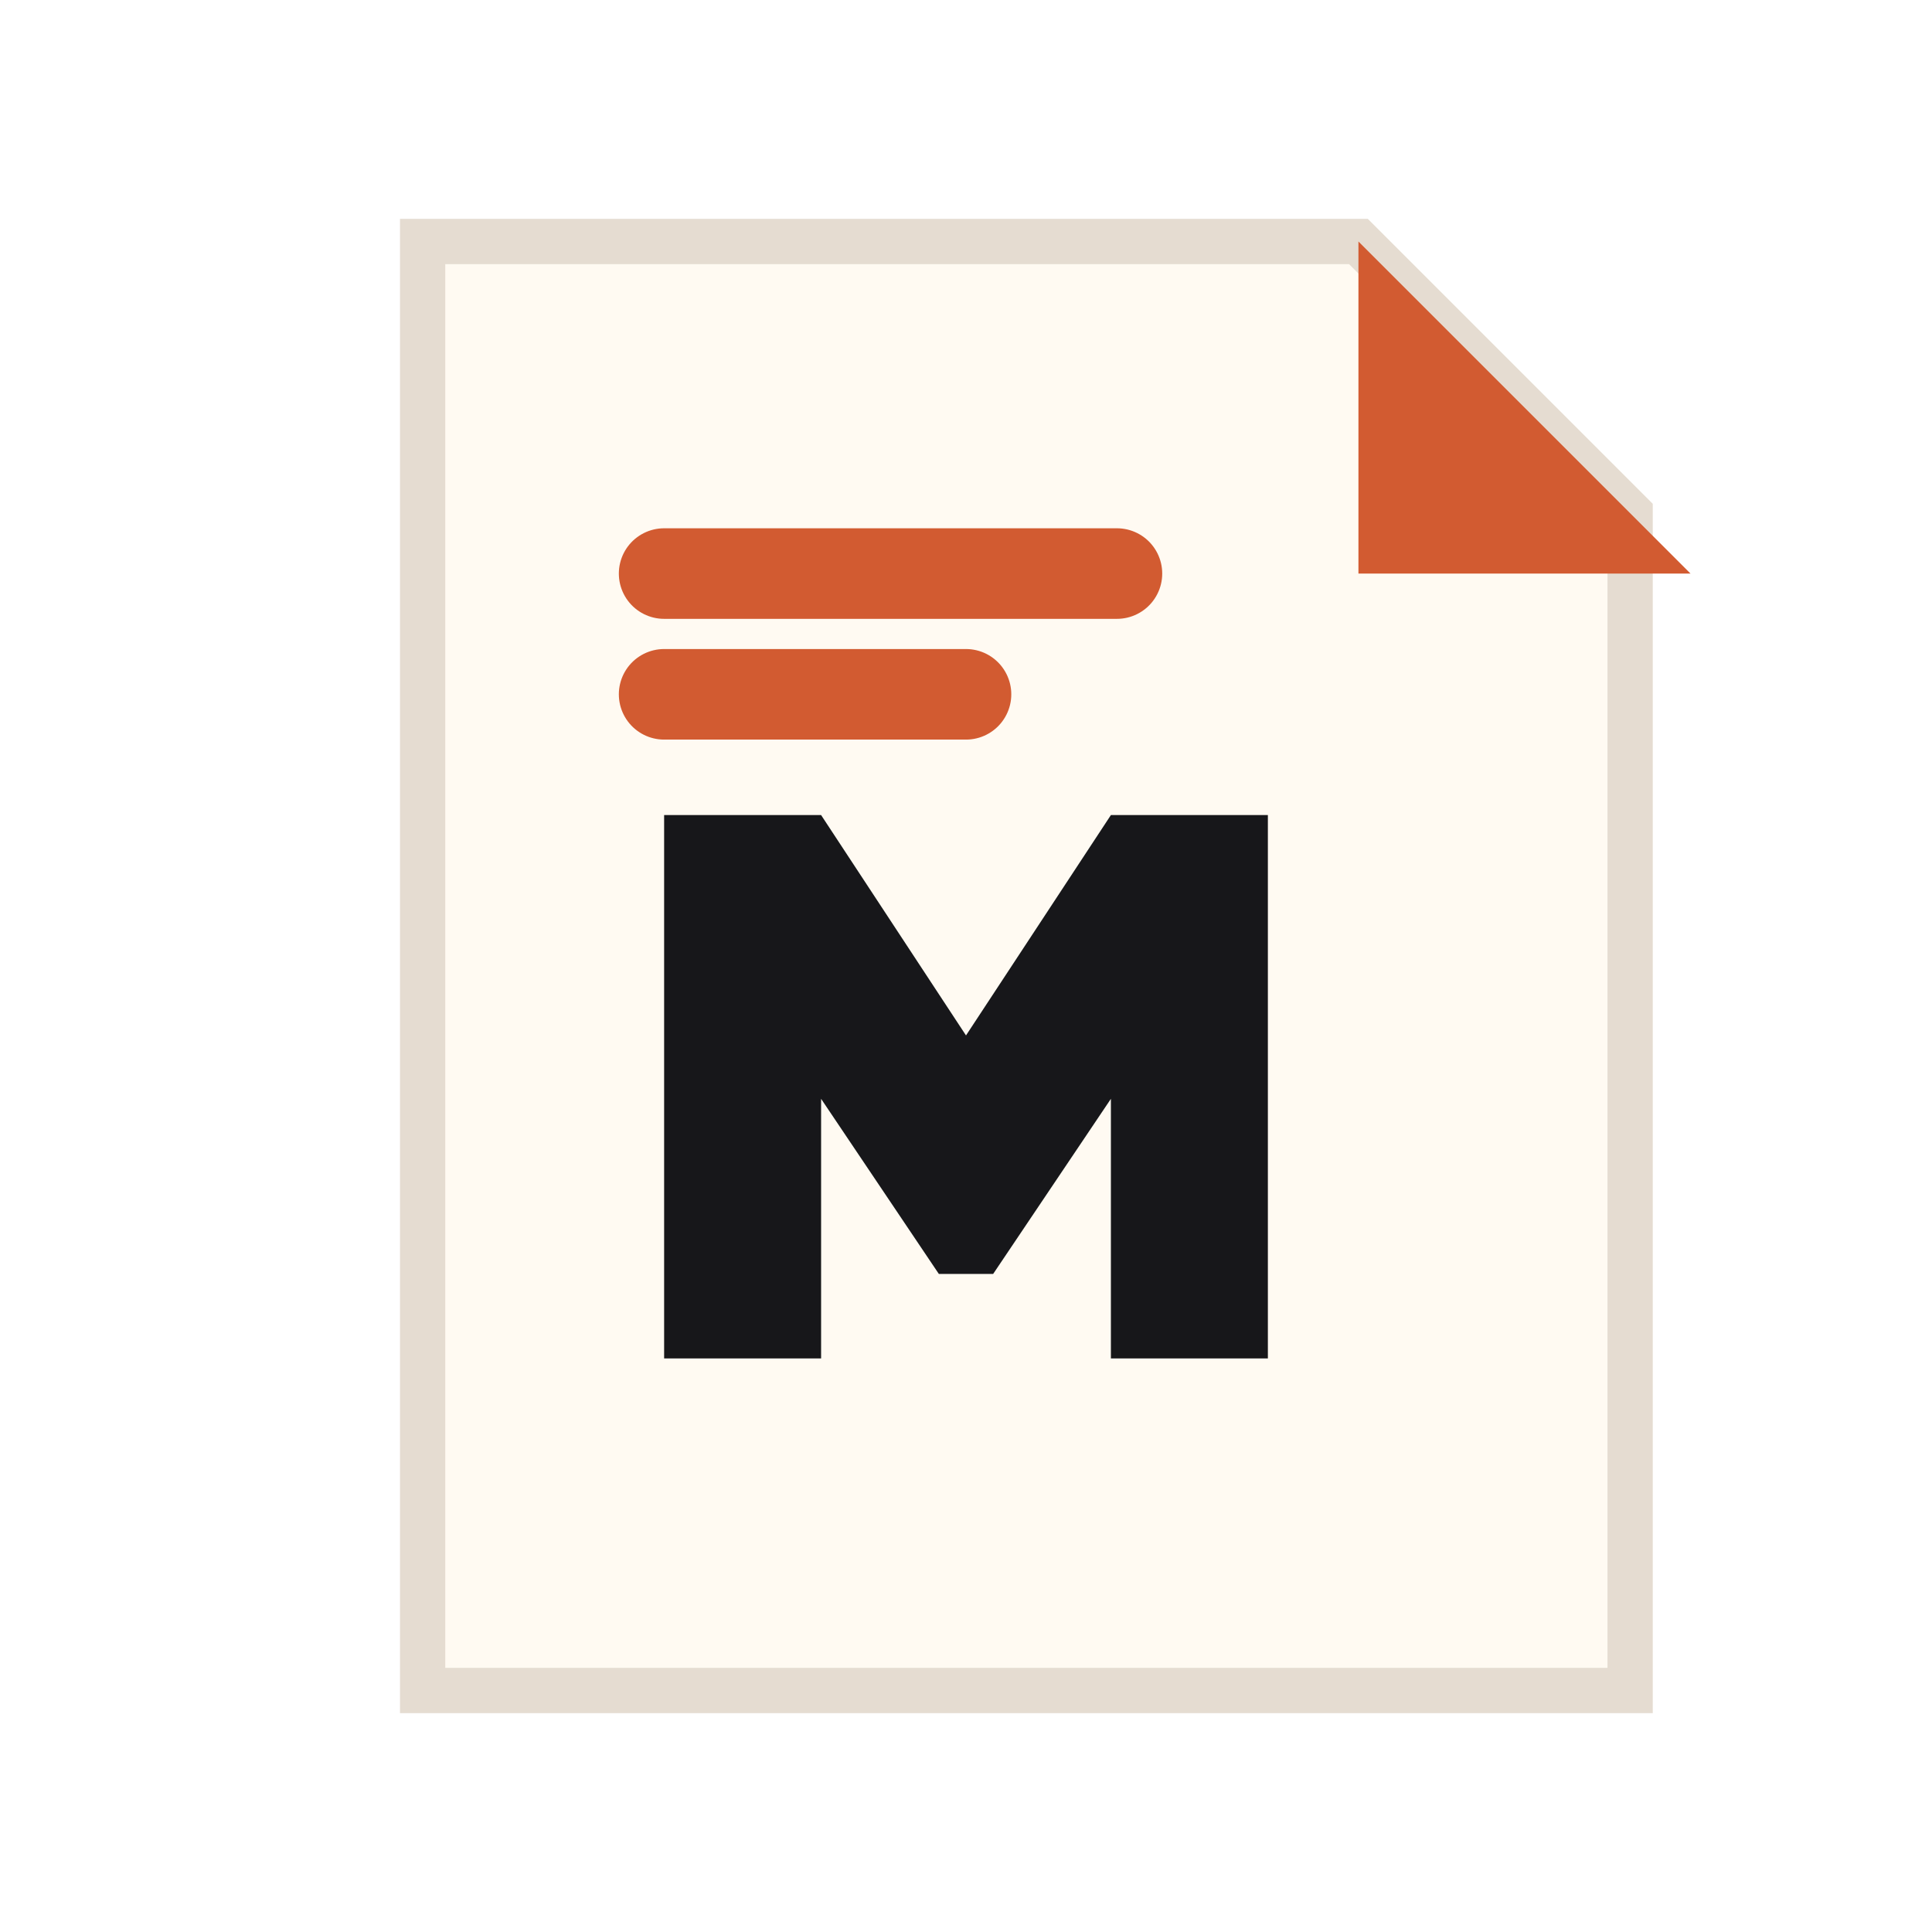
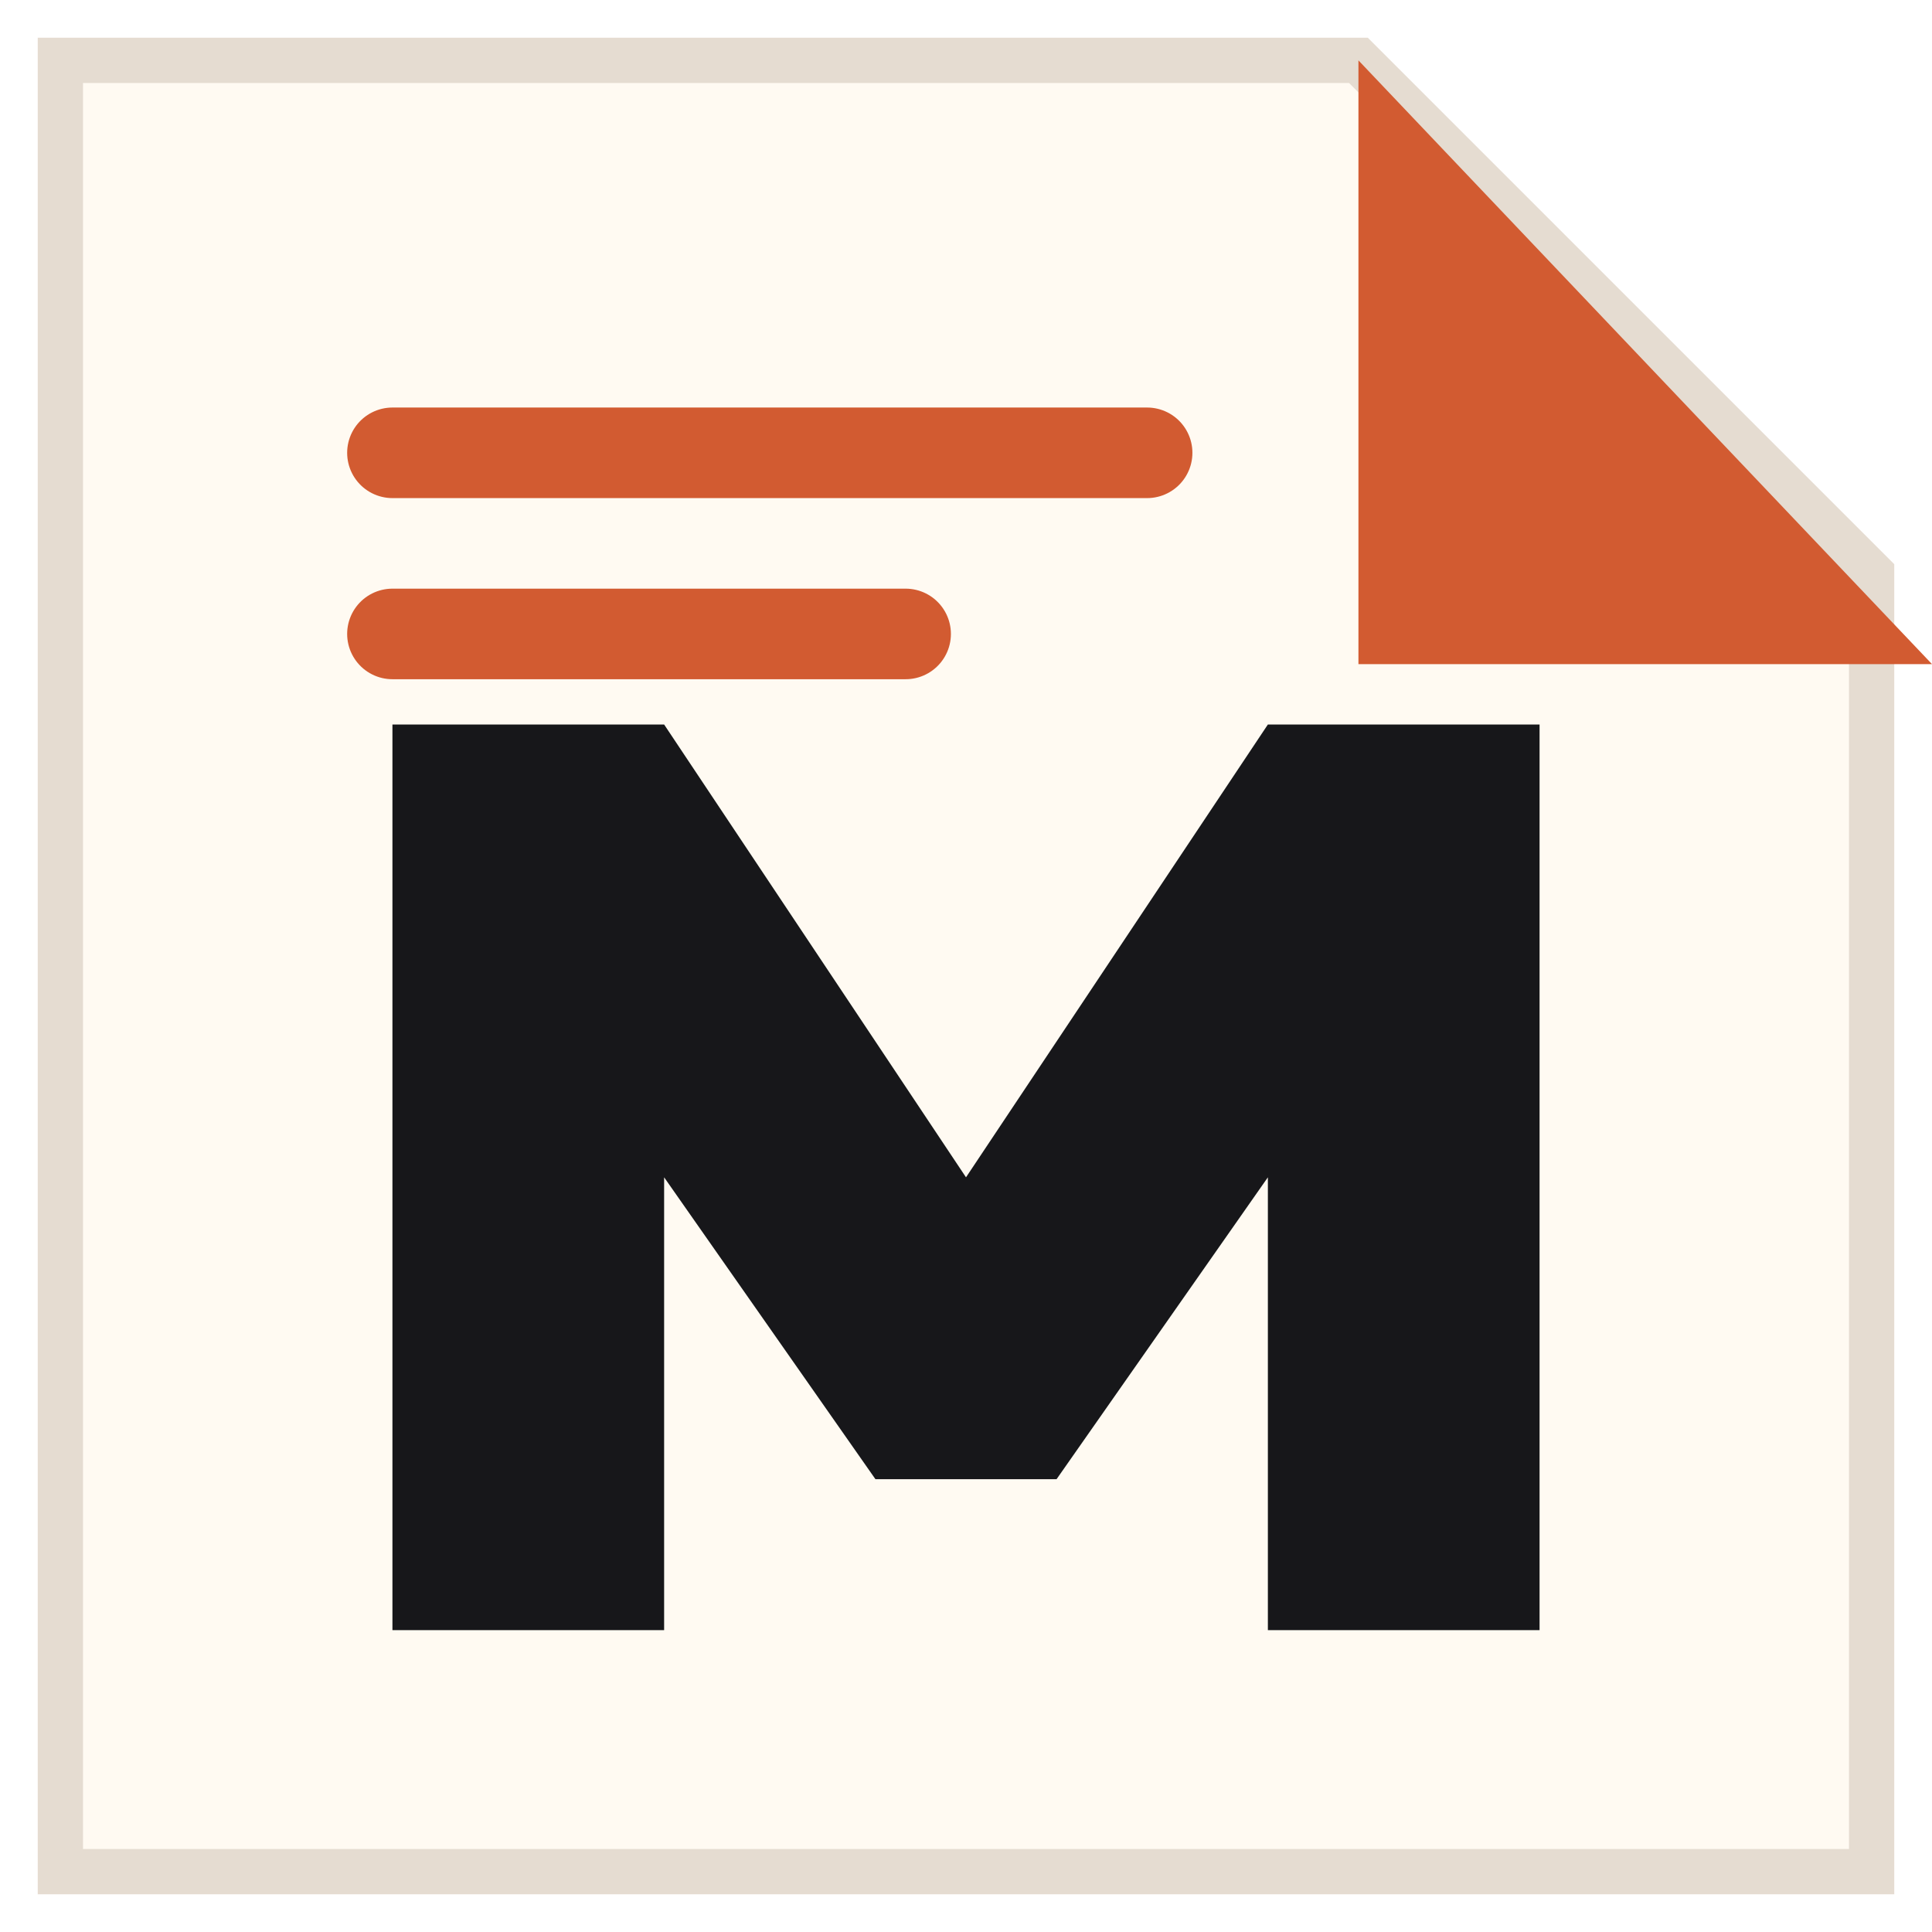
<svg xmlns="http://www.w3.org/2000/svg" viewBox="0 0 64 64">
-   <path d="M14 8h31l9 9v39H14z" fill="#fffaf2" stroke="#e5dcd1" stroke-width="1.5" />
-   <path d="M45 8v11h11z" fill="#d25b31" />
-   <path d="M22 45V27h5.2l4.8 7.3 4.8-7.3H42v18h-5.2v-8.6l-3.9 5.8h-1.8l-3.9-5.8V45z" fill="#17171a" />
-   <path d="M22 19h15M22 23h10" fill="none" stroke="#d25b31" stroke-linecap="round" stroke-width="3" />
+   <path d="M2 2h43l17 17v43H2z" fill="#fffaf2" stroke="#e5dcd1" stroke-width="1.5" />
+   <path d="M45 2v20h19z" fill="#d25b31" />
+   <path d="M13 54V24h9l10 15 10-15h9v30h-9V39l-7 10h-6l-7-10v15z" fill="#17171a" />
+   <path d="M13 15h25M13 21h17" fill="none" stroke="#d25b31" stroke-linecap="round" stroke-width="3" />
</svg>
